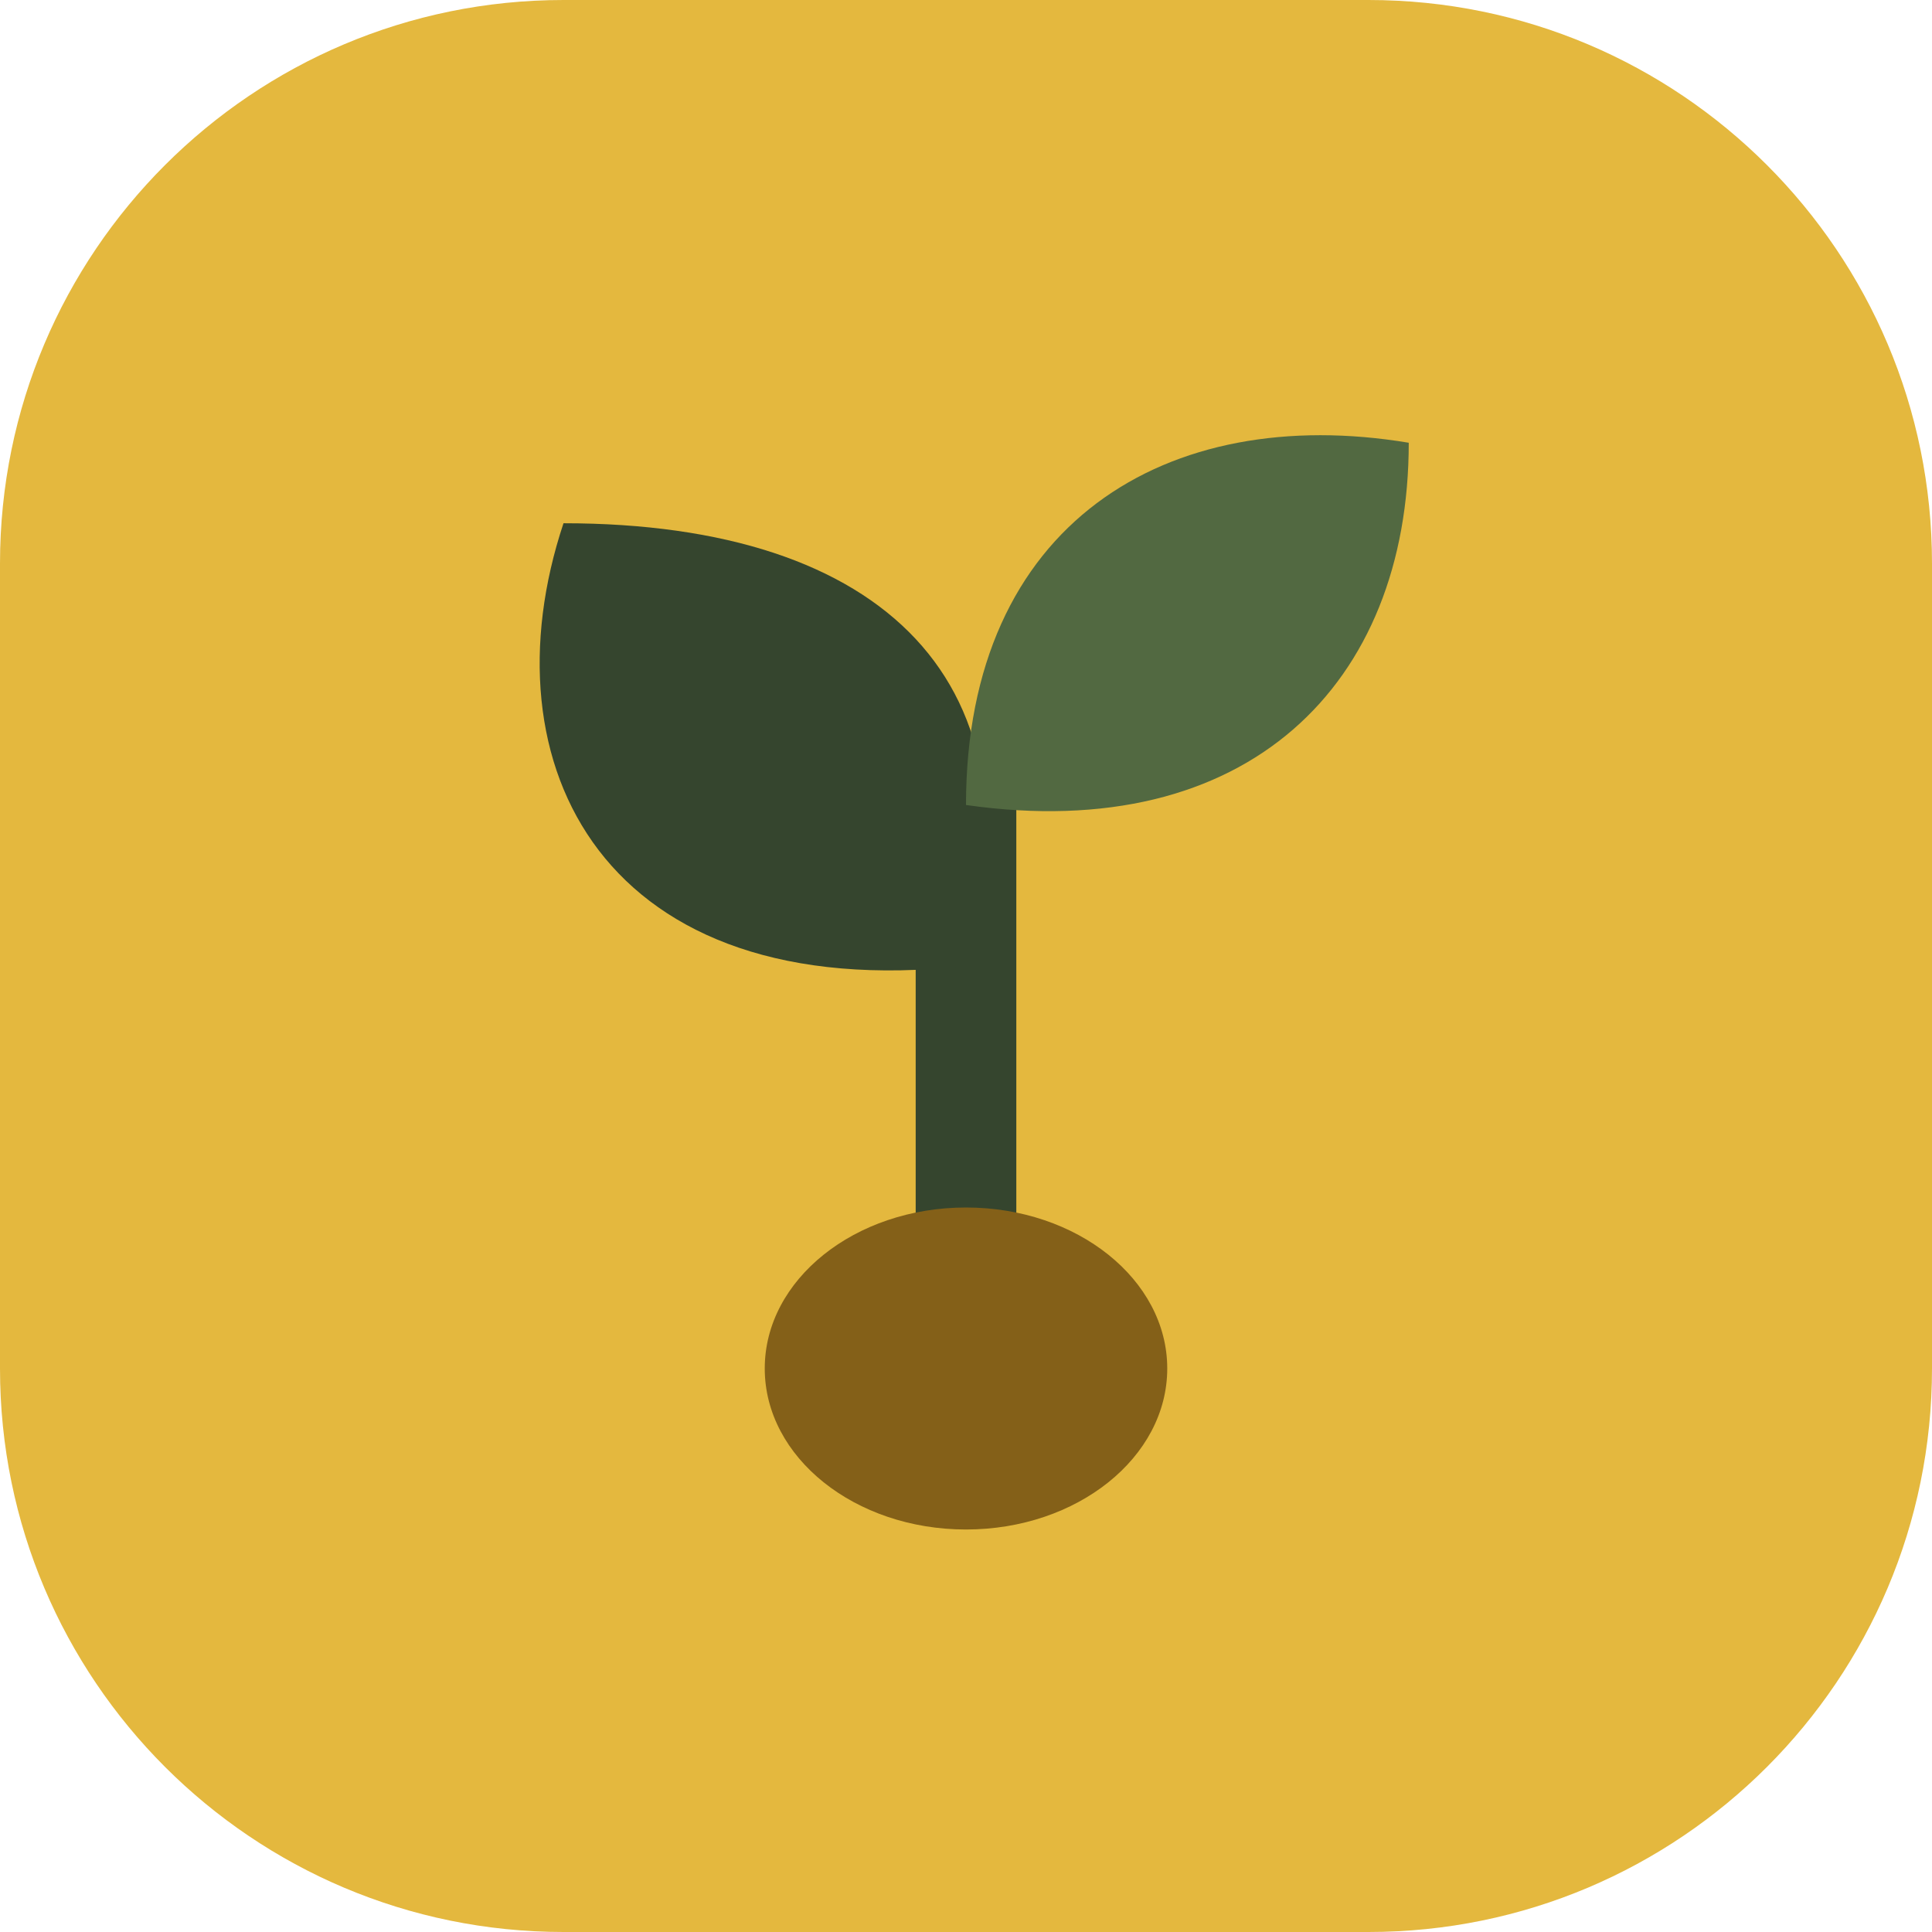
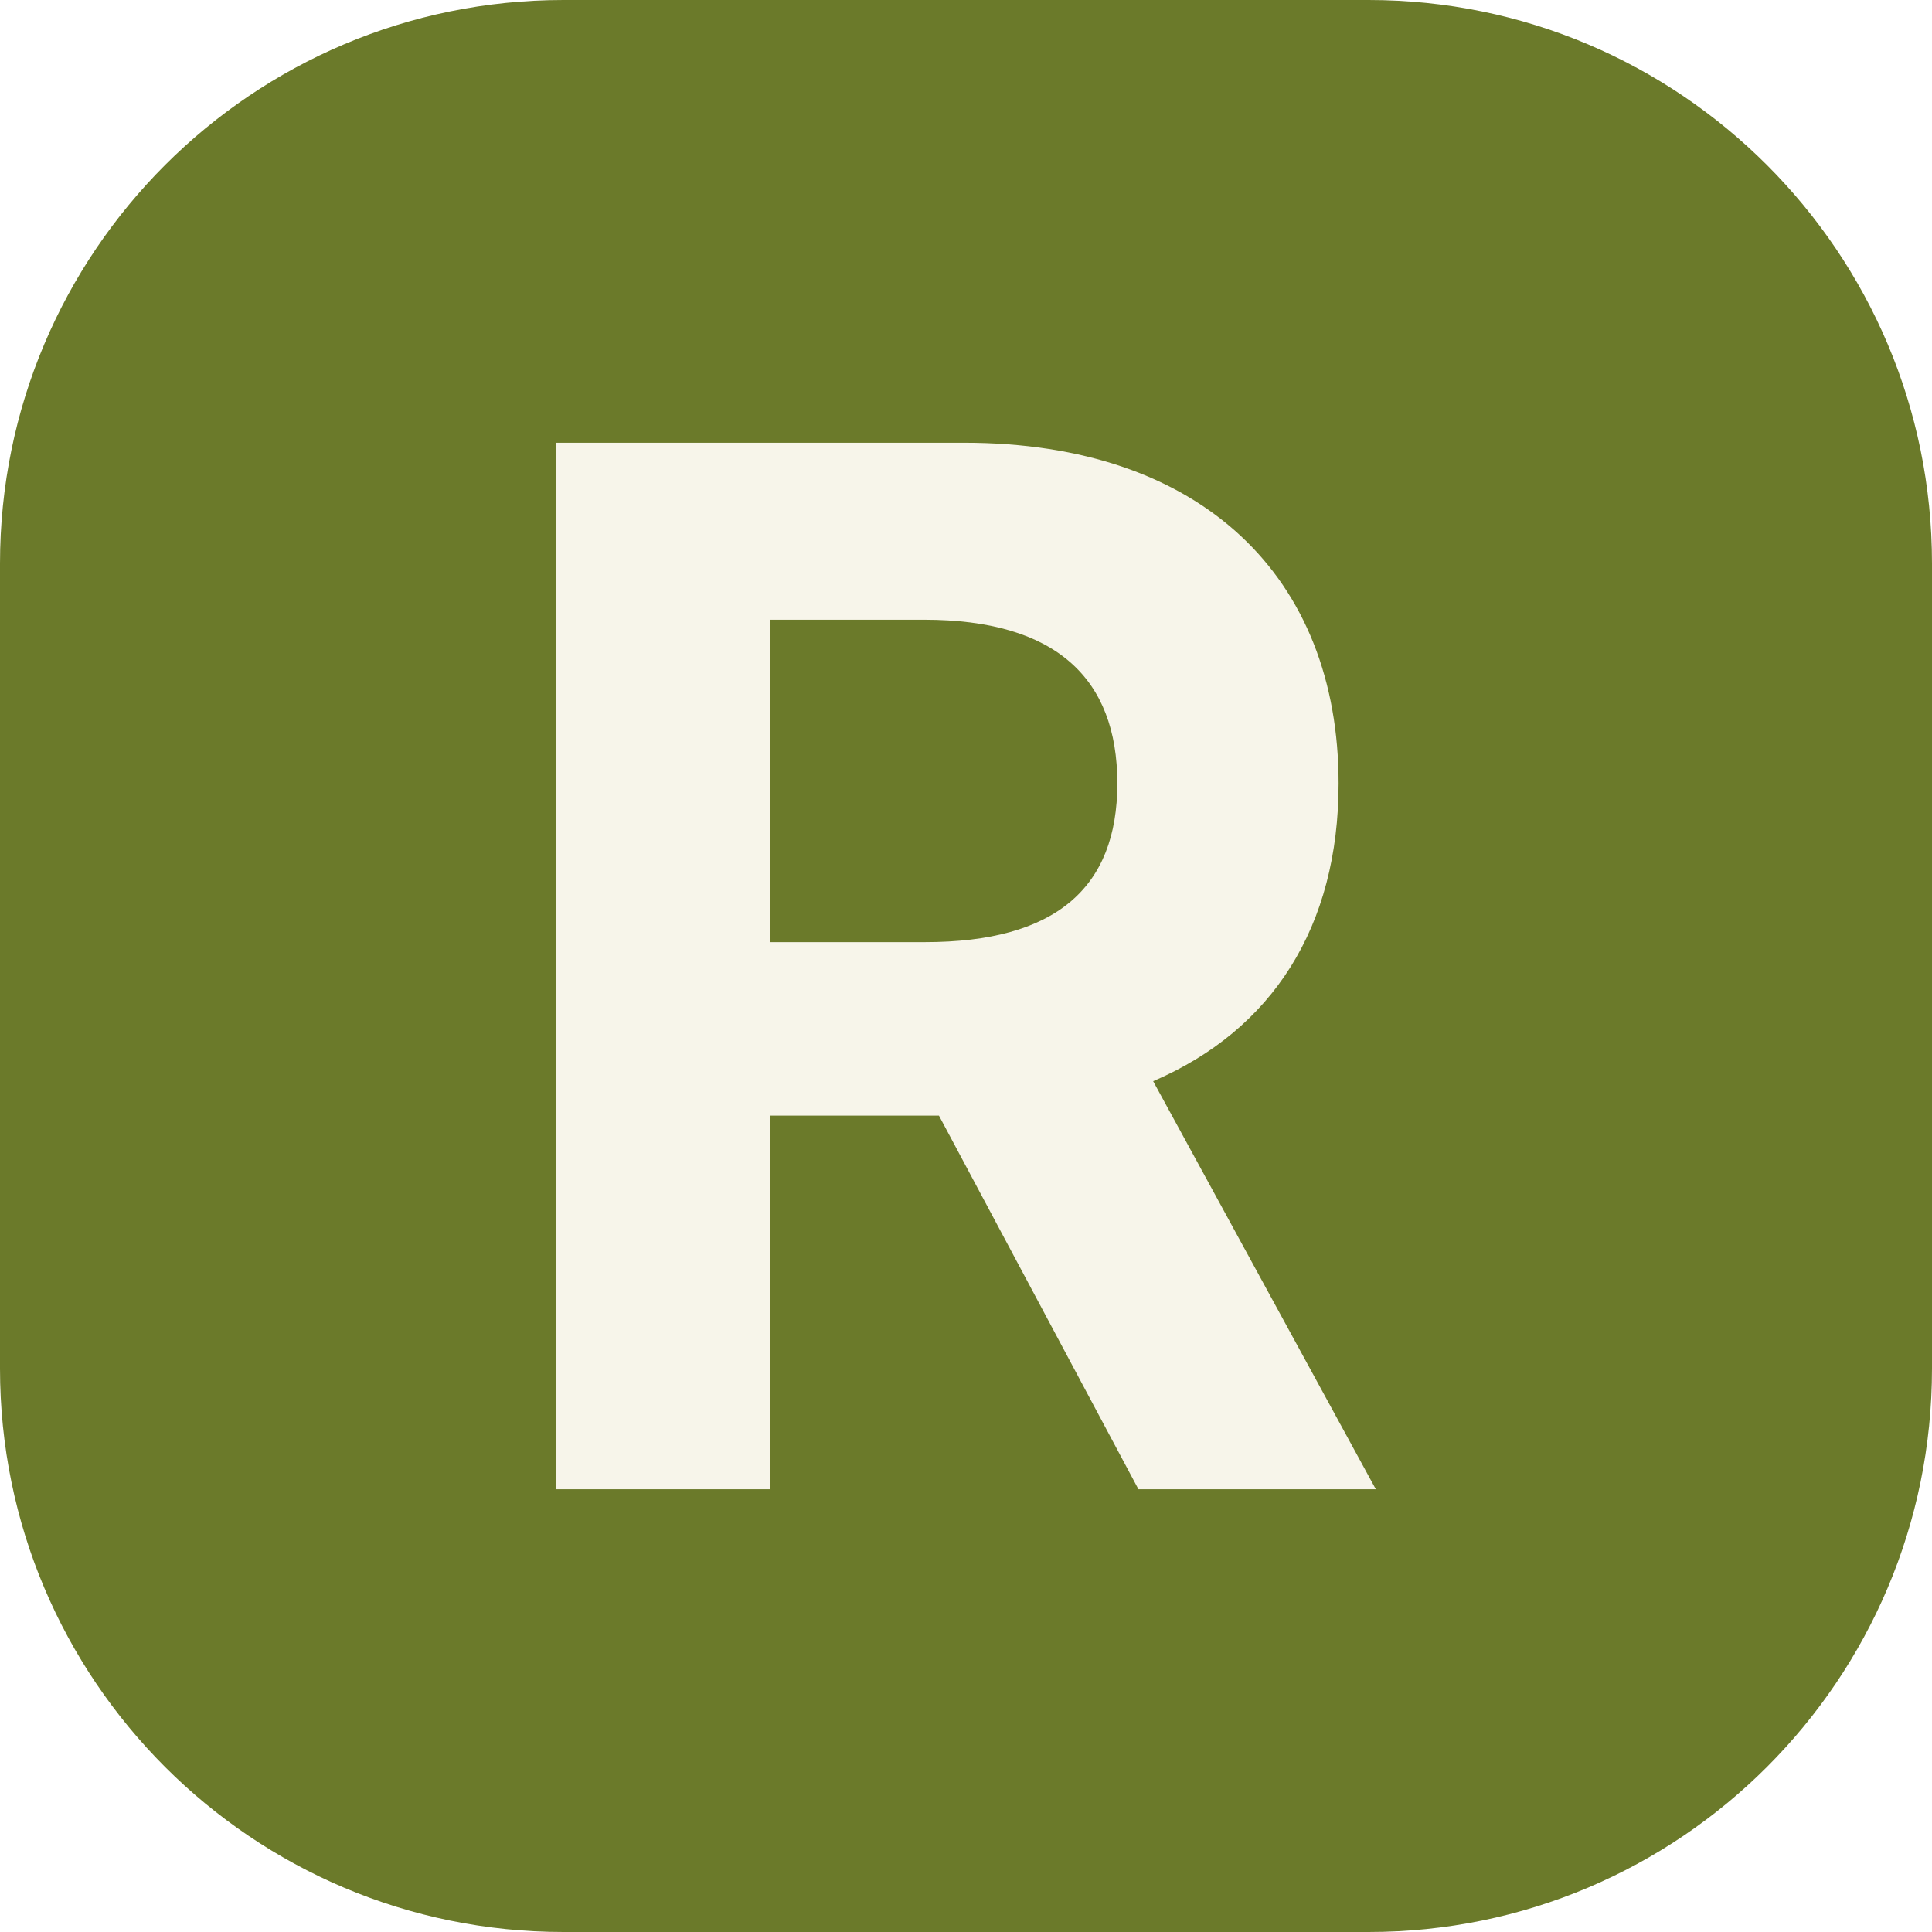
<svg xmlns="http://www.w3.org/2000/svg" viewBox="0 0 48 48">
-   <rect width="48" height="48" rx="14" fill="#e4b83e" />
-   <path d="M24 32V20" fill="none" stroke="#35452e" stroke-width="2.5" stroke-linecap="round" />
-   <path d="M24 24C15 25 12 19 14 13c8 0 12 4 10 11Z" fill="#35452e" />
-   <path d="M24 20c0-7 5-10 11-9 0 6-4 10-11 9Z" fill="#526941" />
-   <ellipse cx="24" cy="34" rx="5" ry="4" fill="#846018" />
+   <rect width="48" height="48" rx="14" fill="#6B7A2A" />
+   <path d="M13.818 37.0H19.14V27.717H23.328L28.284 37.0H34.182L28.65 26.862C31.617 25.588 33.257 23.023 33.257 19.463C33.257 14.35 29.872 11 23.956 11H13.818ZM19.14 23.407V15.397H22.962C26.225 15.397 27.76 16.846 27.76 19.463C27.76 22.063 26.225 23.407 22.979 23.407Z" fill="#F7F5EA" />
</svg>
